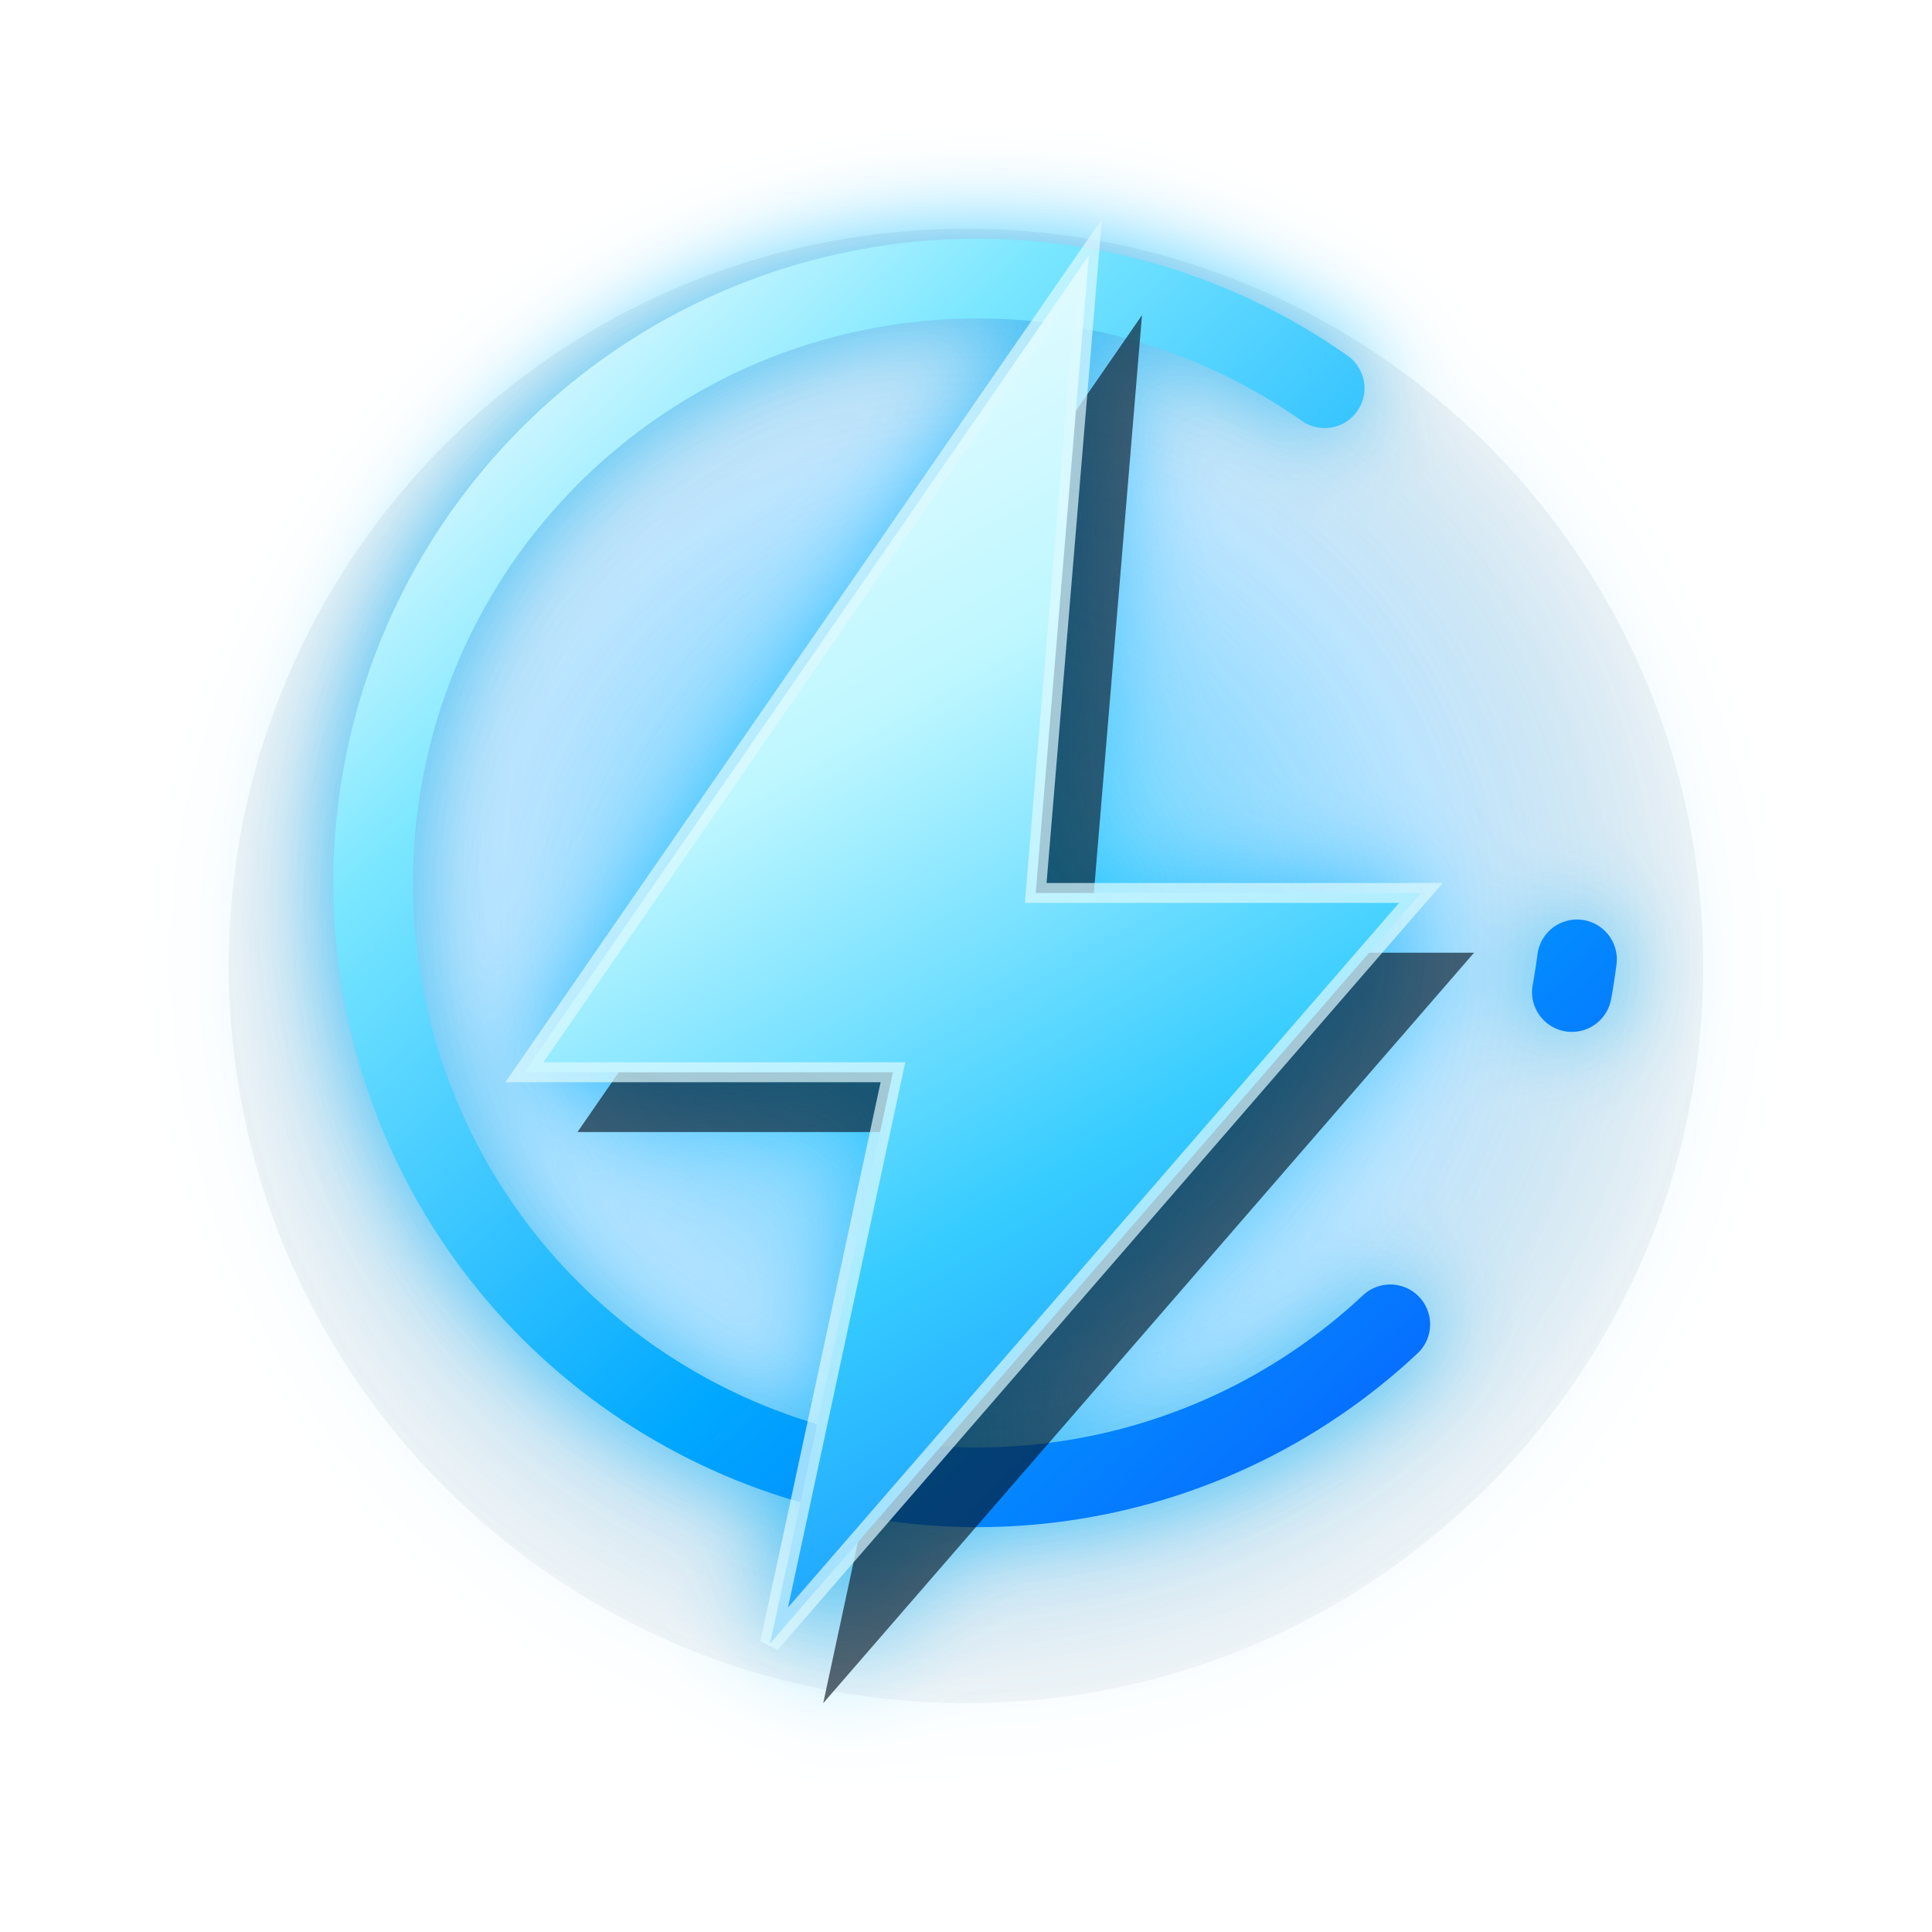
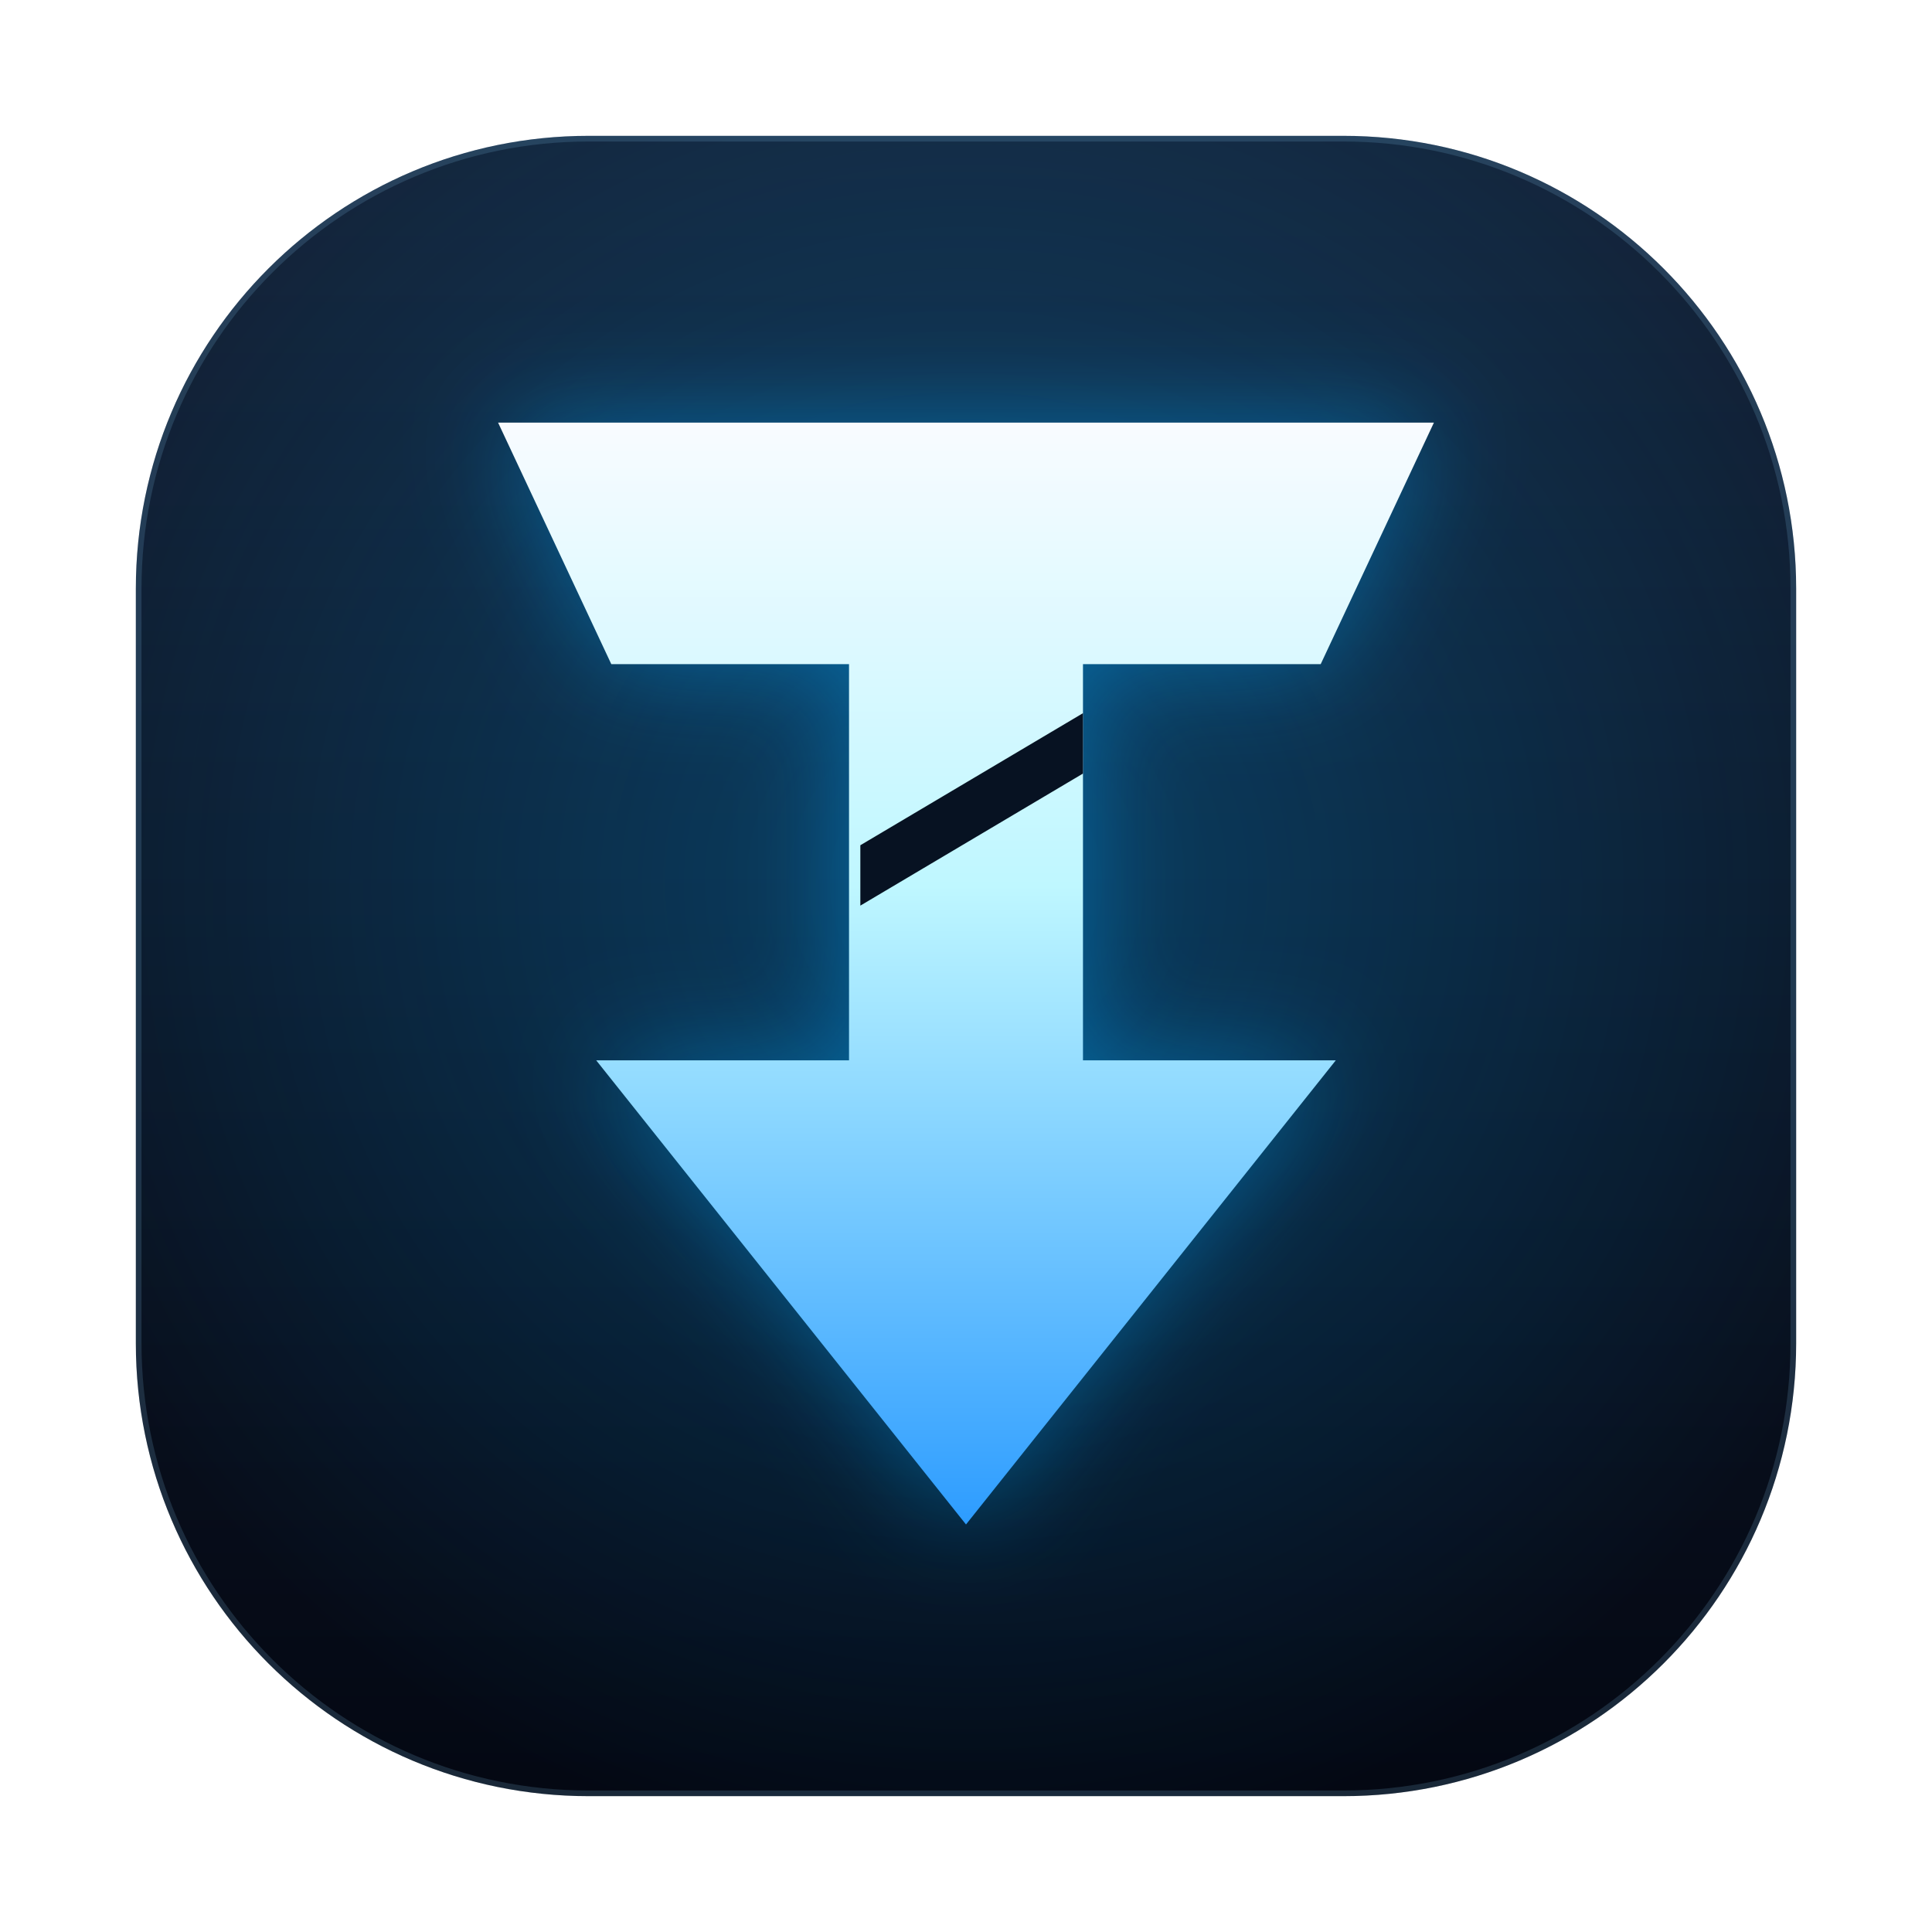
- <svg xmlns="http://www.w3.org/2000/svg" width="64" height="64" viewBox="0 0 256 256" role="img" aria-labelledby="title desc">
+ <svg xmlns="http://www.w3.org/2000/svg" width="64" height="64" viewBox="0 0 1024 1024" role="img" aria-labelledby="title desc">
  <defs>
-     <filter id="favicon-glow" x="-80%" y="-80%" width="260%" height="260%" color-interpolation-filters="sRGB">
-       <feGaussianBlur stdDeviation="7" result="blur" />
-       <feColorMatrix in="blur" type="matrix" values="0 0 0 0 0.05 0 0 0 0 0.73 0 0 0 0 1 0 0 0 .85 0" result="cyan" />
-       <feMerge>
-         <feMergeNode in="cyan" />
-         <feMergeNode in="SourceGraphic" />
-       </feMerge>
+     <linearGradient id="tile" x1="0" y1="0" x2="0" y2="1">
+       <stop offset="0" stop-color="#14243A" />
+       <stop offset="1" stop-color="#040813" />
+     </linearGradient>
+     <radialGradient id="aura" cx="50%" cy="45%" r="60%">
+       <stop offset="0" stop-color="#00A8FF" stop-opacity=".28" />
+       <stop offset="1" stop-color="#00A8FF" stop-opacity="0" />
+     </radialGradient>
+     <linearGradient id="mark" x1="0" y1="0" x2="0" y2="1">
+       <stop offset="0" stop-color="#F8FBFF" />
+       <stop offset=".42" stop-color="#BFF7FF" />
+       <stop offset="1" stop-color="#2D9CFF" />
+     </linearGradient>
+     <filter id="glow" x="-30%" y="-30%" width="160%" height="160%">
+       <feGaussianBlur stdDeviation="28" />
    </filter>
-     <linearGradient id="favicon-bolt" x1="62" y1="18" x2="184" y2="232" gradientUnits="userSpaceOnUse">
-       <stop offset="0" stop-color="#FFFFFF" />
-       <stop offset=".36" stop-color="#BFF7FF" />
-       <stop offset=".66" stop-color="#36CCFF" />
-       <stop offset="1" stop-color="#087BFF" />
-     </linearGradient>
-     <linearGradient id="favicon-ring" x1="40" y1="34" x2="216" y2="224" gradientUnits="userSpaceOnUse">
-       <stop offset="0" stop-color="#FFFFFF" />
-       <stop offset=".22" stop-color="#7BE7FF" />
-       <stop offset=".58" stop-color="#00A8FF" />
-       <stop offset="1" stop-color="#0B4DFF" />
-     </linearGradient>
-     <linearGradient id="favicon-metal" x1="0" y1="0" x2="0" y2="1">
-       <stop offset="0" stop-color="#FFFFFF" />
-       <stop offset=".22" stop-color="#EFF6FF" />
-       <stop offset=".45" stop-color="#93ABC5" />
-       <stop offset=".58" stop-color="#FFFFFF" />
-       <stop offset="1" stop-color="#5FCFFF" />
-     </linearGradient>
-     <linearGradient id="favicon-spark" x1="0" y1="0" x2="1" y2="0">
-       <stop offset="0" stop-color="#EAF8FF" />
-       <stop offset=".46" stop-color="#7BE7FF" />
-       <stop offset="1" stop-color="#0A8BFF" />
-     </linearGradient>
-     <radialGradient id="favicon-aura" cx="50%" cy="48%" r="58%">
-       <stop offset="0" stop-color="#16D8FF" stop-opacity=".5" />
-       <stop offset=".55" stop-color="#2D9CFF" stop-opacity=".18" />
-       <stop offset="1" stop-color="#040813" stop-opacity="0" />
-     </radialGradient>
-     <style>@font-face{font-family:Orbitron;src:url('../../../src/assets/webfonts/orbitron/orbitron-latin-900-normal.woff2') format('woff2');font-weight:900;font-style:normal;font-display:swap}.word{font-family:Orbitron,Inter,'Segoe UI',sans-serif;font-weight:900;font-style:italic;letter-spacing:.035em}.tag{font-family:Orbitron,Inter,'Segoe UI',sans-serif;font-weight:800;font-style:italic;letter-spacing:.08em}</style>
  </defs>
-   <g transform="translate(15.36 15.36) scale(0.88)" filter="url(#favicon-glow)">
-     <circle cx="128" cy="128" r="111" fill="url(#favicon-aura)" />
-     <path d="M182 41a91 91 0 1 0 38 86" fill="none" stroke="url(#favicon-ring)" stroke-width="12" stroke-linecap="round" stroke-dasharray="410 58" />
-     <path d="M146.5 21 61.5 144h55.5l-18.5 86 98-113h-58z" fill="#03101F" opacity=".62" transform="translate(8 9)" />
-     <path d="M146.5 21 61.5 144h55.5l-18.5 86 98-113h-58z" fill="url(#favicon-bolt)" />
-     <path d="M146.5 21 61.5 144h55.5l-18.5 86 98-113h-58z" fill="none" stroke="#DDF9FF" stroke-width="3" opacity=".7" />
-   </g>
+   <rect x="72" y="72" width="880" height="880" rx="240" fill="url(#tile)" />
+   <rect x="72" y="72" width="880" height="880" rx="240" fill="url(#aura)" />
+   <path d="M264 224h496l-60 128H574v210h134L512 808 316 562h134V352H324z" fill="#00A8FF" opacity=".42" filter="url(#glow)" />
+   <path d="M264 224h496l-60 128H574v210h134L512 808 316 562h134V352H324z" fill="url(#mark)" />
+   <path d="m456 448 118-70v32l-118 70z" fill="#071222" />
+   <rect x="73.5" y="73.5" width="877" height="877" rx="238.5" fill="none" stroke="#89CFFF" stroke-opacity=".16" stroke-width="3" />
</svg>
